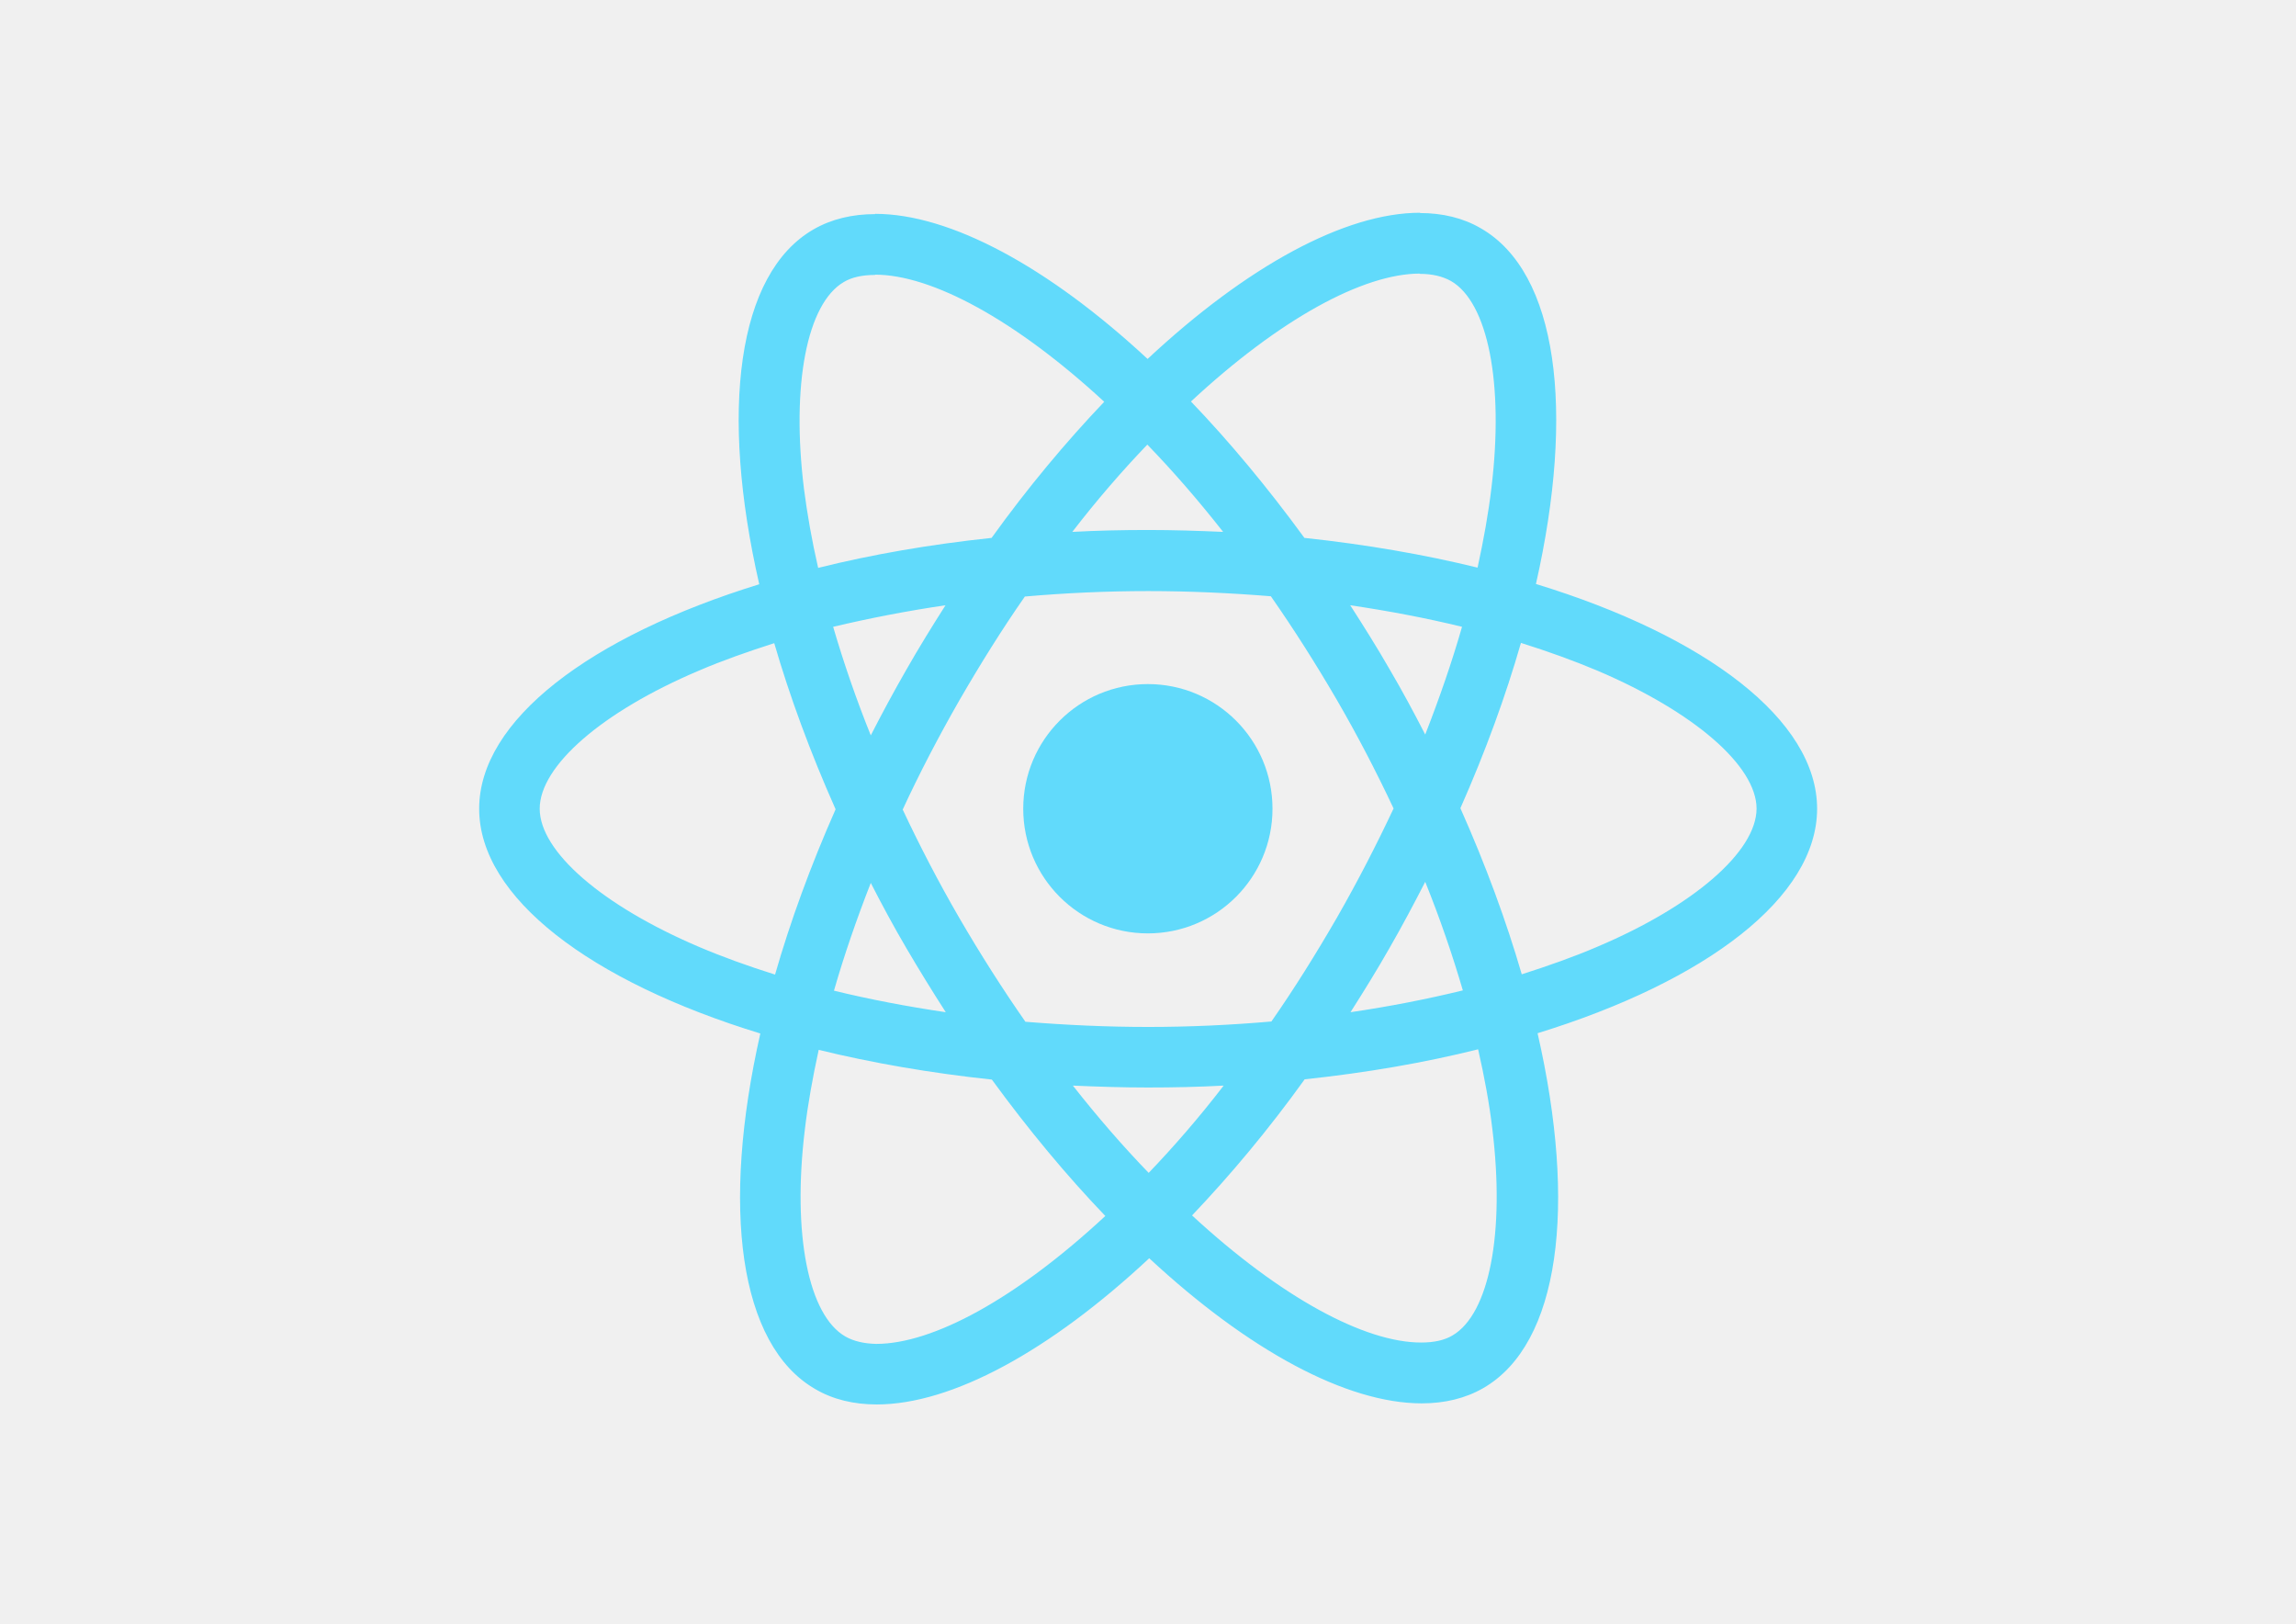
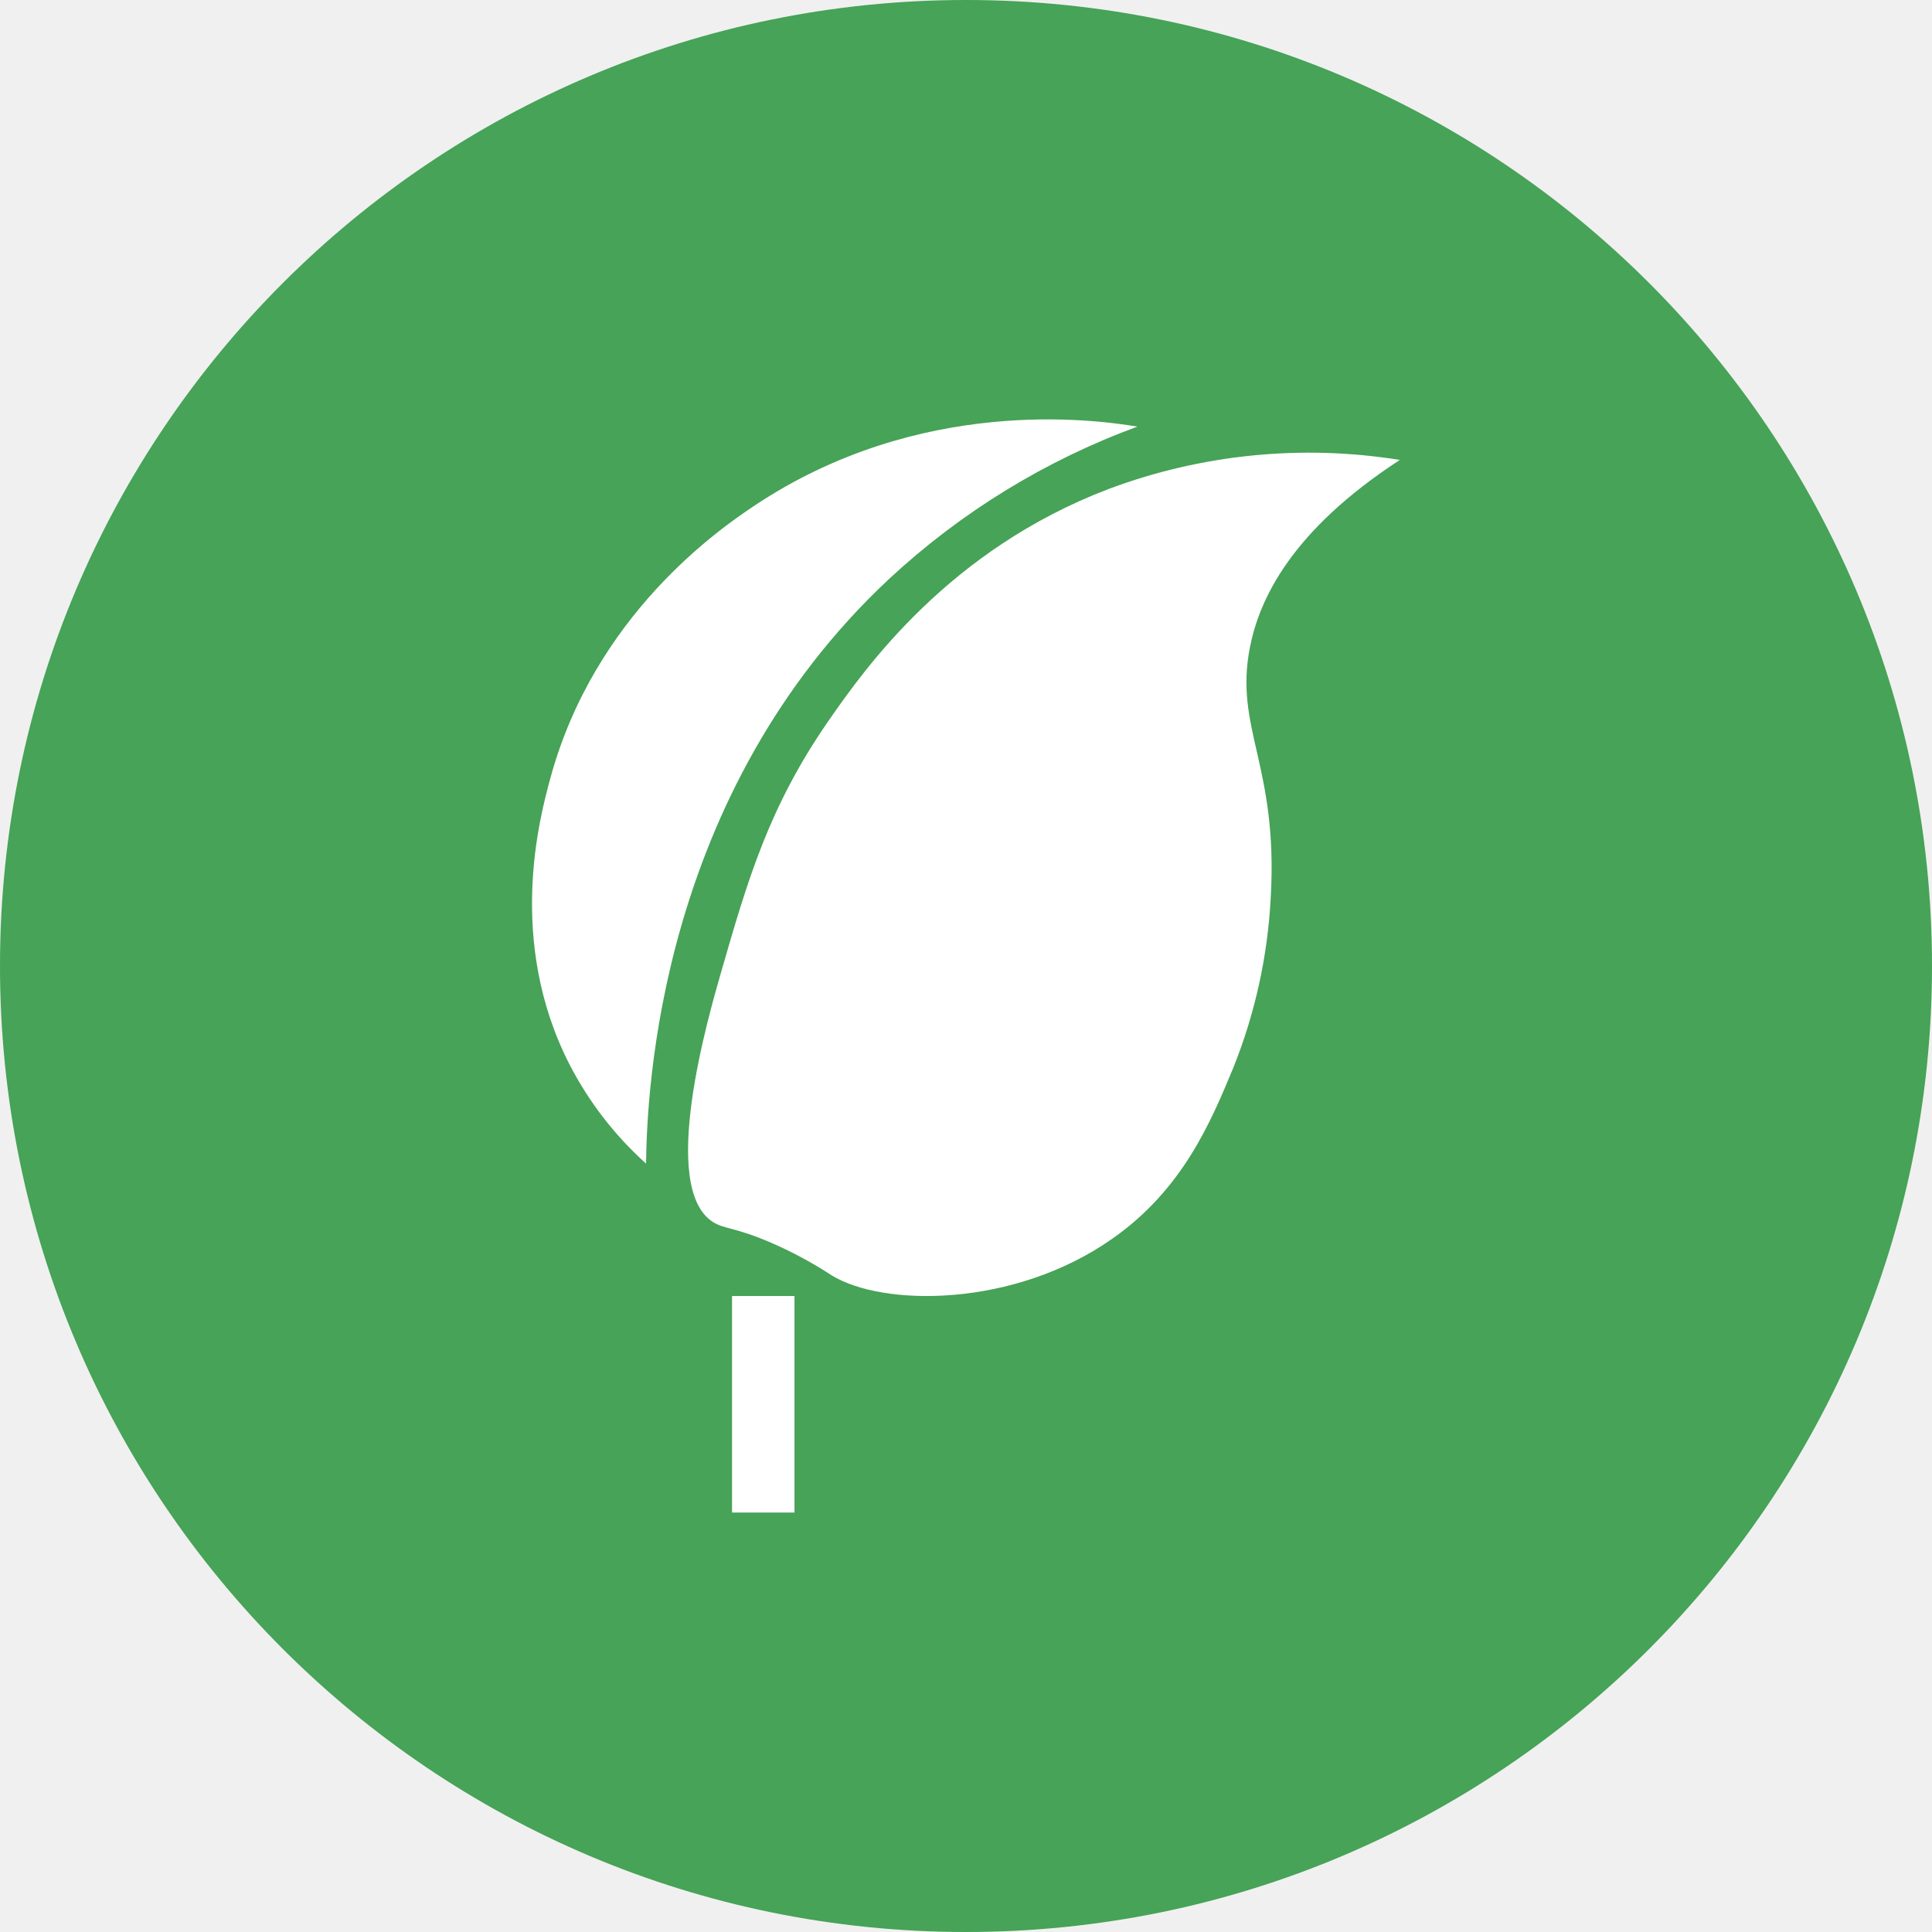
- <svg xmlns="http://www.w3.org/2000/svg" viewBox="0 0 841.9 595.3">
-   <g fill="#61DAFB">
-     <path d="M666.3 296.5c0-32.5-40.7-63.3-103.1-82.4 14.4-63.6 8-114.2-20.2-130.4-6.5-3.8-14.1-5.6-22.4-5.6v22.3c4.6 0 8.3.9 11.4 2.6 13.6 7.8 19.5 37.5 14.9 75.7-1.1 9.4-2.9 19.3-5.1 29.4-19.6-4.8-41-8.5-63.5-10.9-13.5-18.5-27.5-35.3-41.6-50 32.6-30.3 63.2-46.9 84-46.9V78c-27.5 0-63.5 19.6-99.9 53.6-36.4-33.8-72.4-53.2-99.9-53.2v22.3c20.7 0 51.4 16.5 84 46.6-14 14.7-28 31.4-41.3 49.9-22.6 2.4-44 6.1-63.6 11-2.3-10-4-19.7-5.2-29-4.7-38.2 1.1-67.9 14.6-75.8 3-1.8 6.9-2.6 11.5-2.6V78.5c-8.4 0-16 1.8-22.6 5.6-28.1 16.2-34.4 66.7-19.9 130.1-62.2 19.2-102.7 49.9-102.7 82.3 0 32.5 40.7 63.3 103.1 82.4-14.4 63.6-8 114.2 20.2 130.4 6.5 3.8 14.1 5.6 22.5 5.6 27.5 0 63.5-19.6 99.9-53.6 36.4 33.8 72.4 53.2 99.9 53.2 8.4 0 16-1.8 22.6-5.6 28.1-16.2 34.4-66.7 19.9-130.1 62-19.1 102.5-49.9 102.5-82.3zm-130.2-66.7c-3.7 12.9-8.3 26.2-13.5 39.5-4.1-8-8.4-16-13.1-24-4.6-8-9.5-15.8-14.4-23.4 14.2 2.1 27.9 4.7 41 7.9zm-45.8 106.5c-7.8 13.5-15.8 26.3-24.1 38.2-14.9 1.3-30 2-45.2 2-15.1 0-30.2-.7-45-1.9-8.3-11.9-16.4-24.6-24.2-38-7.6-13.1-14.5-26.4-20.8-39.8 6.2-13.4 13.2-26.8 20.7-39.9 7.8-13.5 15.8-26.3 24.1-38.2 14.9-1.3 30-2 45.2-2 15.1 0 30.2.7 45 1.9 8.3 11.9 16.4 24.6 24.2 38 7.6 13.1 14.5 26.4 20.8 39.8-6.3 13.4-13.2 26.8-20.7 39.9zm32.3-13c5.4 13.4 10 26.8 13.8 39.8-13.1 3.2-26.9 5.9-41.2 8 4.9-7.7 9.8-15.6 14.4-23.7 4.6-8 8.9-16.1 13-24.1zM421.2 430c-9.3-9.6-18.6-20.3-27.8-32 9 .4 18.2.7 27.5.7 9.4 0 18.7-.2 27.8-.7-9 11.7-18.3 22.4-27.5 32zm-74.4-58.9c-14.2-2.1-27.9-4.7-41-7.9 3.7-12.9 8.3-26.2 13.5-39.5 4.1 8 8.4 16 13.1 24 4.7 8 9.5 15.8 14.4 23.4zM420.7 163c9.3 9.6 18.6 20.3 27.8 32-9-.4-18.2-.7-27.5-.7-9.4 0-18.7.2-27.8.7 9-11.7 18.3-22.4 27.5-32zm-74 58.9c-4.9 7.7-9.8 15.6-14.4 23.7-4.6 8-8.9 16-13 24-5.4-13.4-10-26.8-13.8-39.8 13.1-3.1 26.9-5.8 41.2-7.9zm-90.5 125.2c-35.4-15.1-58.3-34.9-58.3-50.6 0-15.7 22.9-35.6 58.3-50.6 8.6-3.7 18-7 27.7-10.1 5.7 19.6 13.2 40 22.5 60.9-9.2 20.8-16.6 41.1-22.2 60.6-9.9-3.1-19.3-6.5-28-10.2zM310 490c-13.6-7.8-19.5-37.5-14.9-75.7 1.1-9.4 2.9-19.3 5.1-29.4 19.6 4.8 41 8.5 63.5 10.9 13.5 18.5 27.5 35.3 41.6 50-32.6 30.3-63.2 46.9-84 46.9-4.5-.1-8.3-1-11.3-2.7zm237.2-76.2c4.7 38.2-1.1 67.9-14.6 75.8-3 1.8-6.9 2.6-11.5 2.6-20.7 0-51.4-16.5-84-46.6 14-14.7 28-31.4 41.3-49.9 22.6-2.4 44-6.1 63.6-11 2.3 10.1 4.1 19.8 5.2 29.1zm38.5-66.7c-8.6 3.7-18 7-27.7 10.1-5.7-19.6-13.2-40-22.5-60.9 9.2-20.8 16.6-41.1 22.2-60.6 9.9 3.1 19.3 6.5 28.1 10.2 35.4 15.1 58.3 34.9 58.3 50.6-.1 15.7-23 35.6-58.4 50.6zM320.8 78.4z" />
-     <circle cx="420.9" cy="296.5" r="45.7" />
-     <path d="M520.5 78.1z" />
-   </g>
+ <svg xmlns="http://www.w3.org/2000/svg" id="Layer_1" data-name="Layer 1" viewBox="0 0 464 464">
+   <defs>
+     <style>.cls-1{fill:#46a357;}.cls-2{fill:#fff;}</style>
+   </defs>
+   <circle class="cls-1" cx="232" cy="232" r="232" />
+   <rect class="cls-2" x="175.81" y="311.26" width="15" height="52" />
+   <path class="cls-2" d="M218.52,331.25c12.38,7.66,43.9,7.82,67.51-8.8,17-11.93,23.68-28.22,29-41a127.14,127.14,0,0,0,9-41c1.81-31.67-8.84-40.53-5-60,2.26-11.49,9.83-27.94,36-45a137.2,137.2,0,0,0-70,7c-38.21,14.59-58.23,42.68-67.31,55.8-14.29,20.65-19.38,38.32-25.69,60.2-3.26,11.32-14.9,51.69-2,60,2.72,1.76,5.14,1.19,14,5A97.46,97.46,0,0,1,218.52,331.25Z" transform="translate(-18.84 -24.99)" />
+   <path class="cls-2" d="M292,127.45A177.4,177.4,0,0,0,232.4,164C177,215.72,174.22,287.31,174,304.45a83.5,83.5,0,0,1-18.38-23.81c-15.21-29.71-7.11-59.51-4.62-68.69,10.66-39.27,40.61-59.9,49-65.5C239.67,120,281.6,125.72,292,127.45Z" transform="translate(-18.84 -24.99)" />
+   <path class="cls-2" d="M250.84,257" transform="translate(-18.84 -24.99)" />
</svg>
